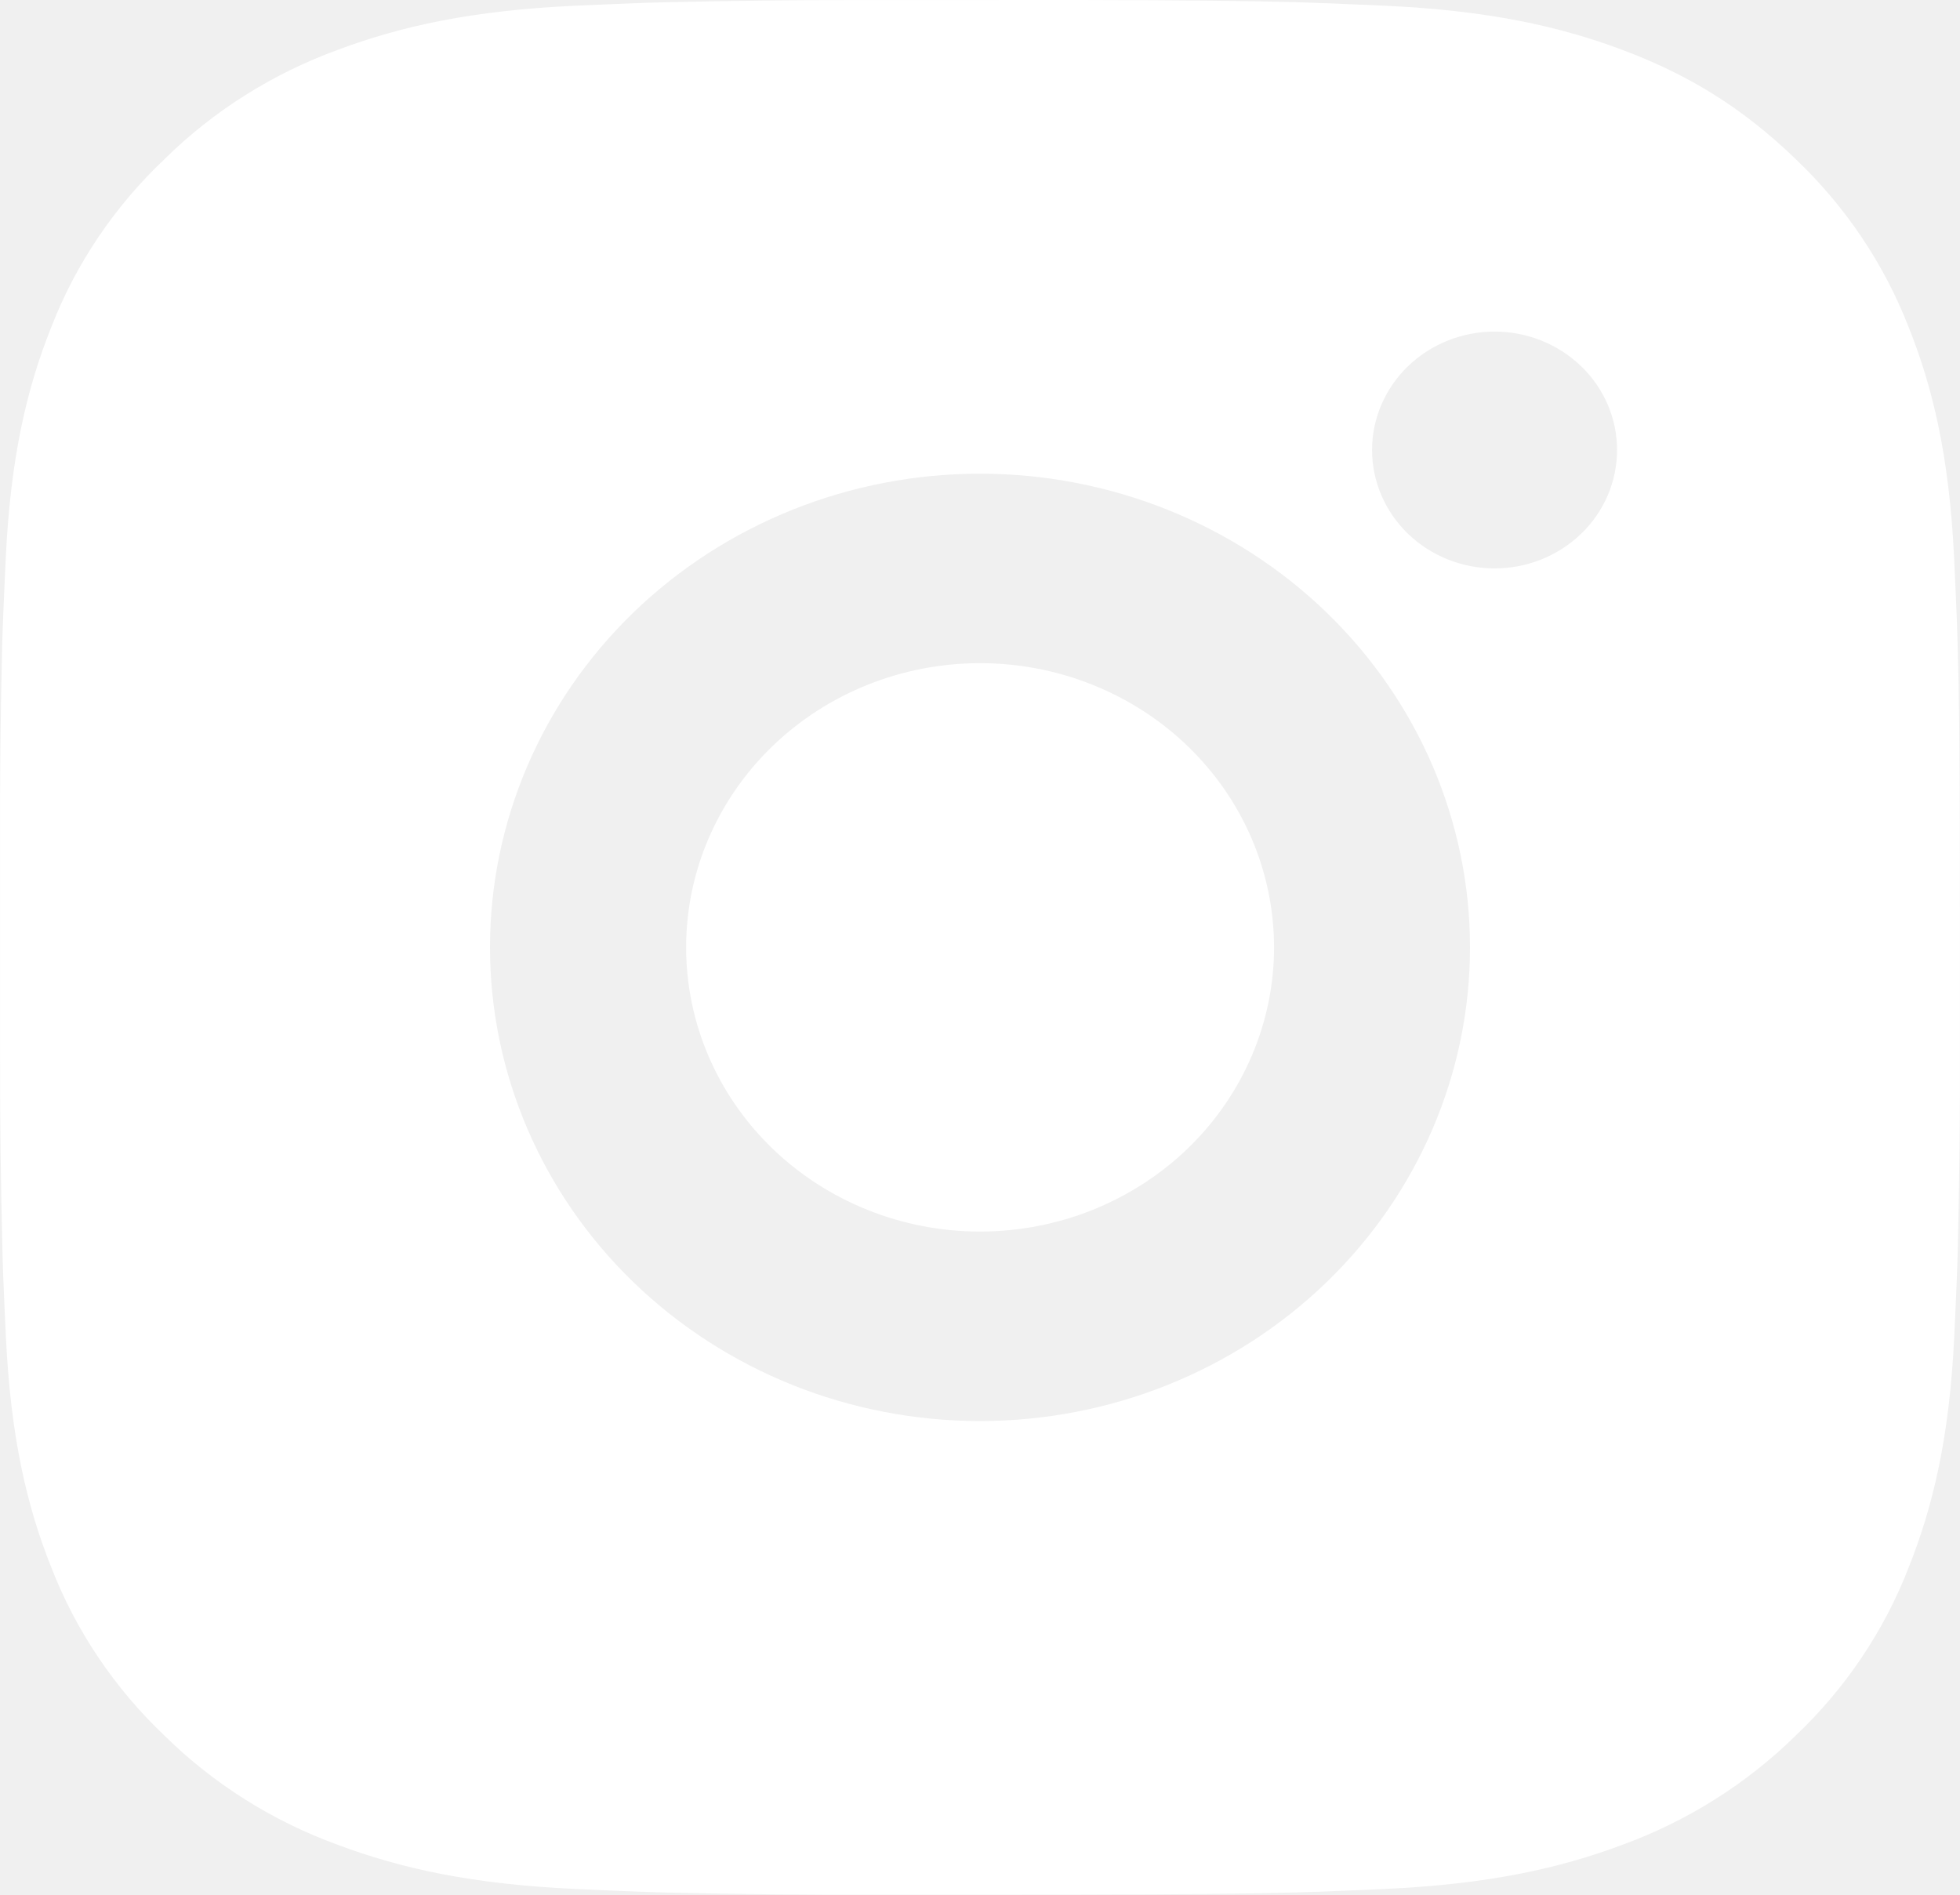
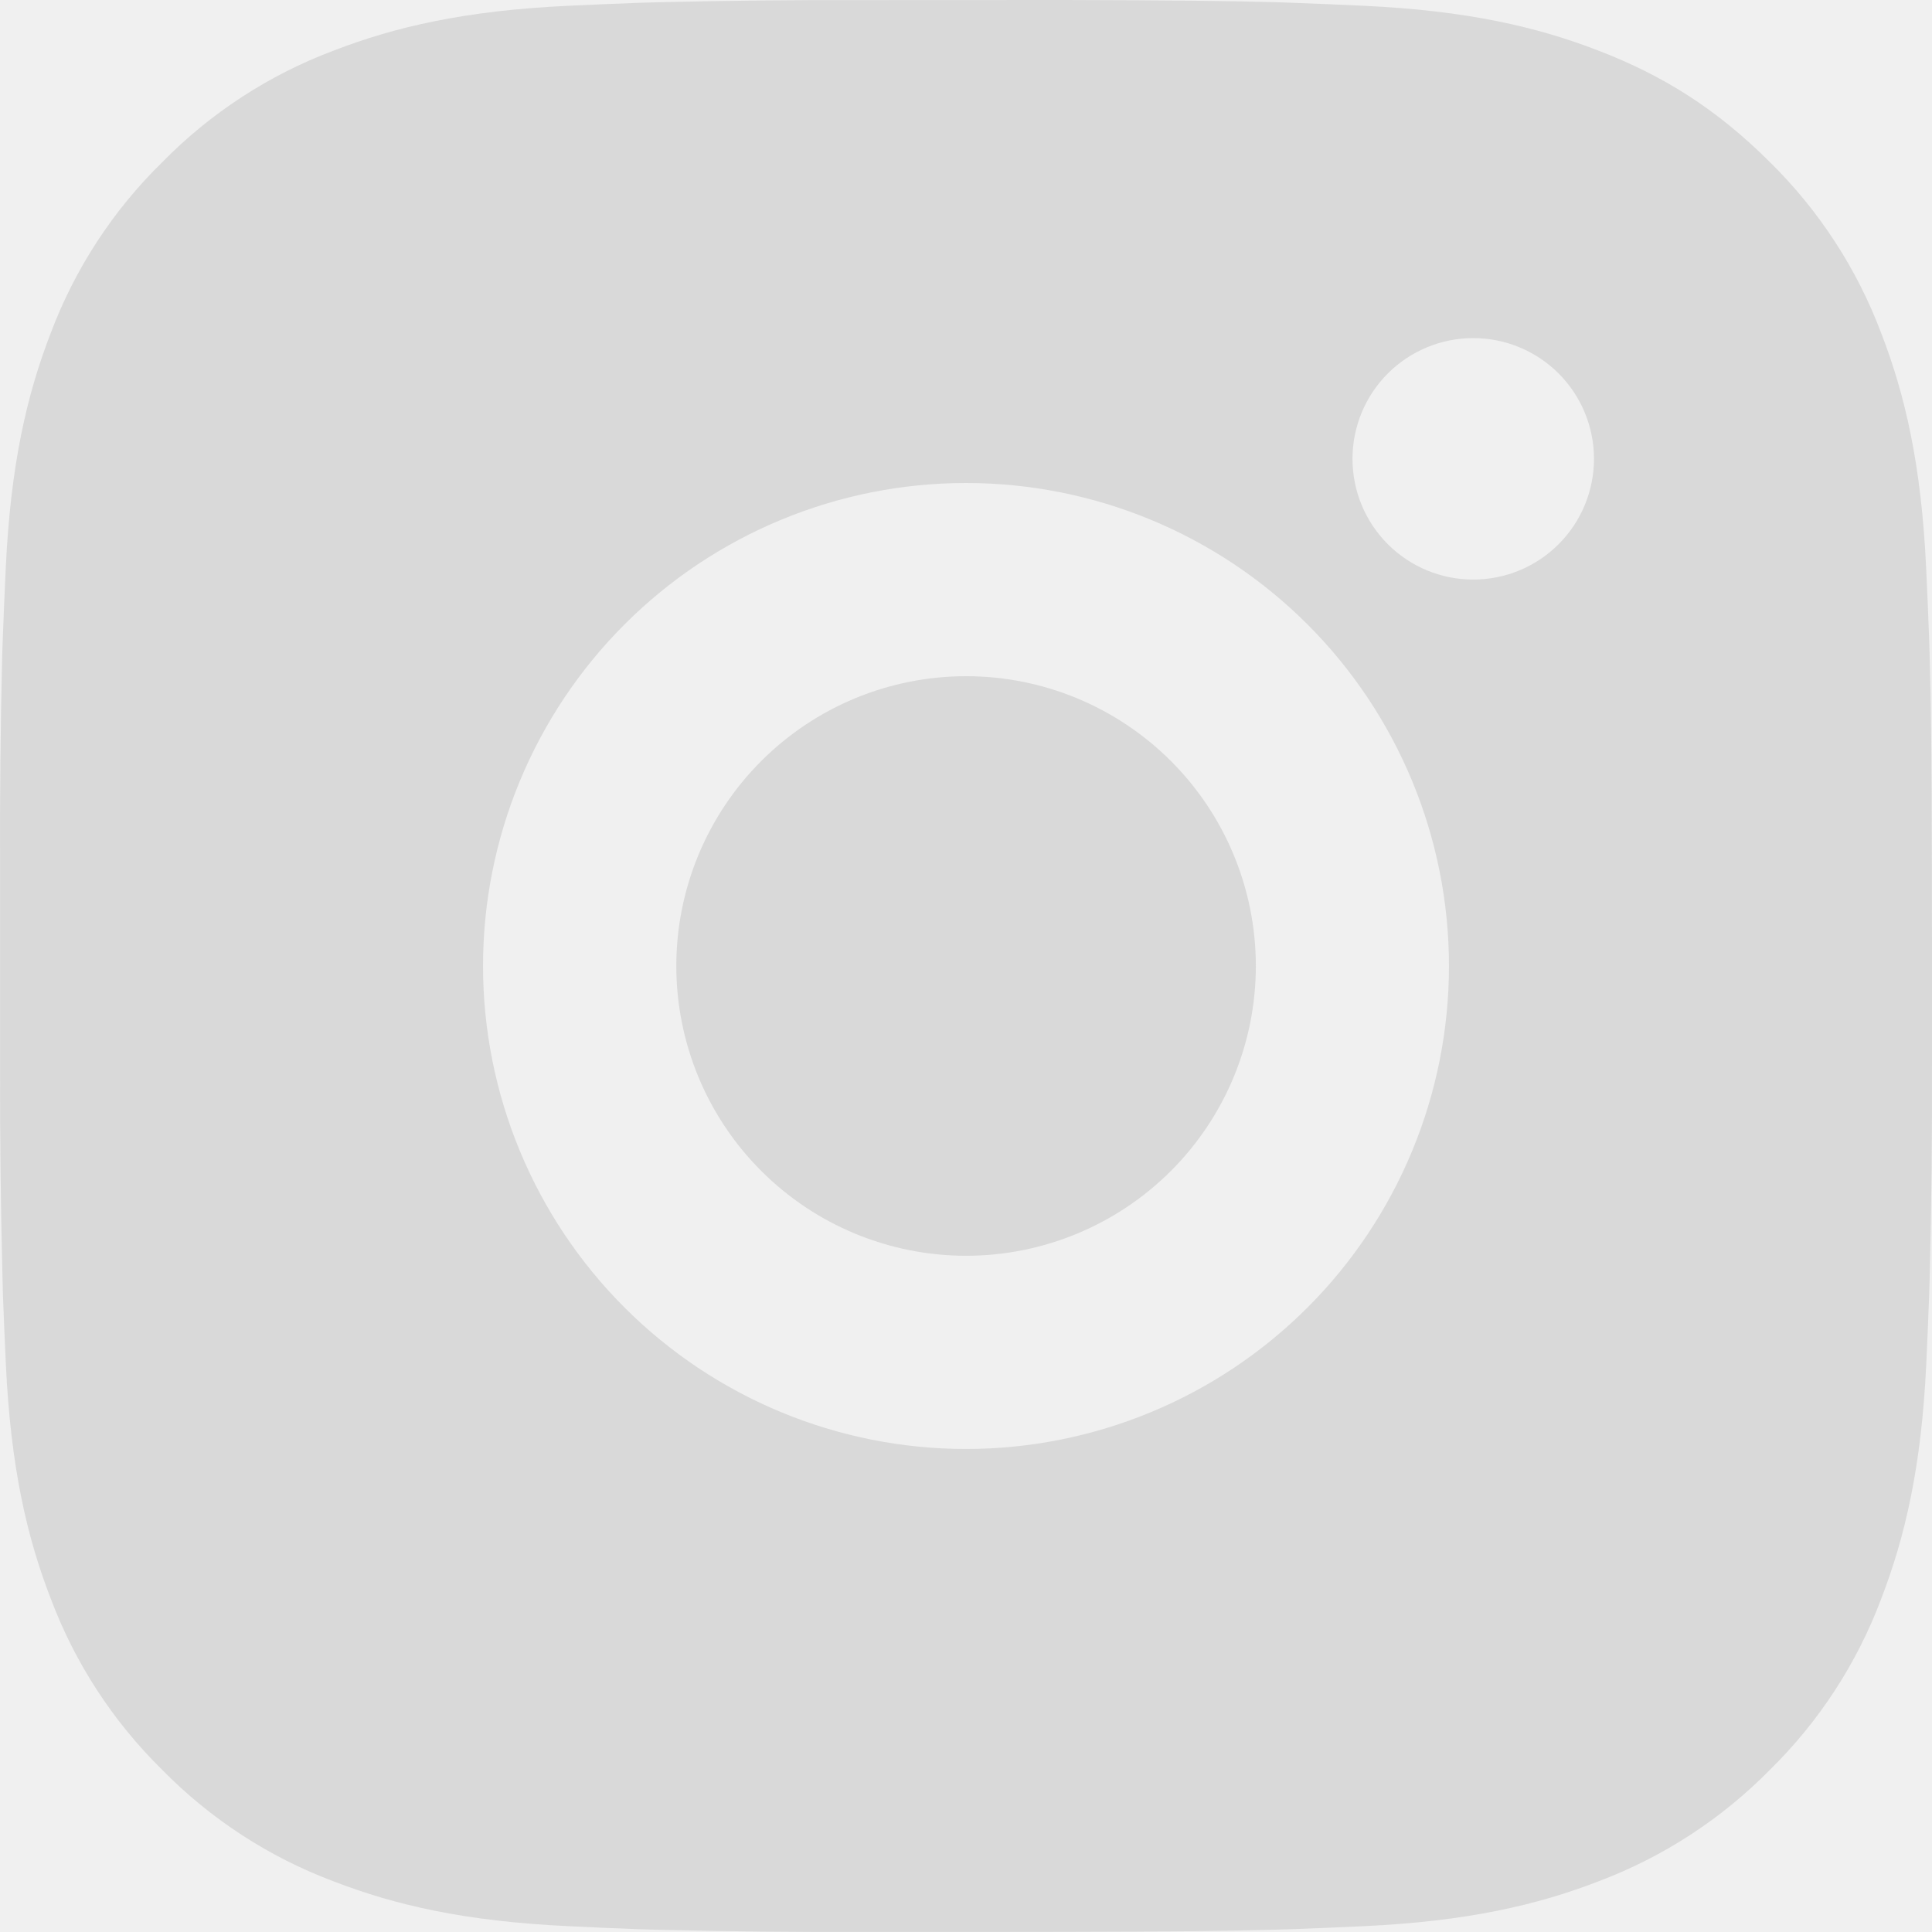
- <svg xmlns="http://www.w3.org/2000/svg" width="30" height="29" viewBox="0 0 30 29" fill="none">
-   <path d="M16.542 0C18.229 0.004 19.086 0.013 19.825 0.033L20.116 0.043C20.452 0.055 20.784 0.07 21.184 0.087C22.78 0.159 23.869 0.403 24.825 0.761C25.814 1.13 26.648 1.628 27.483 2.433C28.245 3.158 28.835 4.035 29.212 5.002C29.582 5.926 29.834 6.979 29.909 8.523C29.927 8.909 29.942 9.229 29.954 9.555L29.963 9.837C29.986 10.55 29.995 11.378 29.998 13.009L29.999 14.091V15.99C30.003 17.048 29.991 18.105 29.965 19.163L29.956 19.444C29.944 19.77 29.929 20.091 29.911 20.476C29.836 22.021 29.581 23.072 29.212 23.997C28.836 24.965 28.246 25.842 27.483 26.566C26.732 27.303 25.826 27.874 24.825 28.238C23.869 28.596 22.78 28.84 21.184 28.912C20.828 28.928 20.472 28.943 20.116 28.956L19.825 28.965C19.086 28.985 18.229 28.995 16.542 28.998L15.423 28.999H13.46C12.365 29.003 11.271 28.992 10.176 28.966L9.885 28.957C9.529 28.944 9.173 28.929 8.817 28.912C7.221 28.84 6.133 28.596 5.176 28.238C4.175 27.875 3.268 27.304 2.519 26.566C1.756 25.842 1.165 24.965 0.788 23.997C0.418 23.073 0.166 22.021 0.091 20.476C0.074 20.132 0.059 19.788 0.046 19.444L0.038 19.163C0.011 18.105 -0.002 17.048 0.001 15.99V13.009C-0.003 11.951 0.008 10.894 0.034 9.837L0.044 9.555C0.056 9.229 0.071 8.909 0.089 8.523C0.164 6.979 0.416 5.927 0.787 5.002C1.163 4.034 1.755 3.157 2.521 2.433C3.269 1.696 4.175 1.125 5.176 0.761C6.133 0.403 7.22 0.159 8.817 0.087C9.216 0.07 9.549 0.055 9.885 0.043L10.176 0.035C11.27 0.009 12.364 -0.002 13.458 0.001L16.542 0ZM15 7.25C13.011 7.25 11.104 8.014 9.697 9.373C8.291 10.733 7.5 12.577 7.5 14.5C7.5 16.422 8.291 18.267 9.697 19.626C11.104 20.986 13.011 21.75 15 21.75C16.989 21.75 18.897 20.986 20.303 19.626C21.71 18.267 22.5 16.422 22.5 14.5C22.5 12.577 21.71 10.733 20.303 9.373C18.897 8.014 16.989 7.25 15 7.25ZM15 10.15C15.591 10.15 16.176 10.262 16.722 10.481C17.268 10.699 17.764 11.019 18.182 11.423C18.6 11.827 18.932 12.307 19.158 12.834C19.384 13.362 19.5 13.928 19.501 14.499C19.501 15.07 19.384 15.636 19.158 16.164C18.932 16.691 18.601 17.171 18.183 17.575C17.765 17.979 17.269 18.299 16.724 18.518C16.178 18.737 15.592 18.849 15.002 18.85C13.808 18.85 12.664 18.391 11.82 17.576C10.976 16.76 10.502 15.653 10.502 14.5C10.502 13.346 10.976 12.24 11.82 11.424C12.664 10.608 13.808 10.15 15.002 10.15M22.876 5.075C22.379 5.075 21.902 5.266 21.55 5.606C21.199 5.946 21.001 6.407 21.001 6.887C21.001 7.368 21.199 7.829 21.55 8.169C21.902 8.509 22.379 8.7 22.876 8.7C23.373 8.7 23.85 8.509 24.202 8.169C24.554 7.829 24.751 7.368 24.751 6.887C24.751 6.407 24.554 5.946 24.202 5.606C23.85 5.266 23.373 5.075 22.876 5.075Z" fill="white" />
+ <svg xmlns="http://www.w3.org/2000/svg" width="67" height="67" viewBox="0 0 67 67" fill="none">
+   <path d="M36.944 0C40.712 0.01 42.625 0.03 44.277 0.077L44.926 0.1C45.677 0.127 46.417 0.161 47.312 0.201C50.876 0.368 53.308 0.931 55.442 1.759C57.653 2.61 59.515 3.762 61.377 5.621C63.081 7.296 64.399 9.321 65.24 11.557C66.067 13.691 66.63 16.123 66.797 19.691C66.838 20.582 66.871 21.322 66.898 22.076L66.918 22.726C66.968 24.374 66.989 26.287 66.995 30.055L66.999 32.554V36.943C67.007 39.386 66.981 41.83 66.921 44.273L66.901 44.922C66.875 45.676 66.841 46.416 66.801 47.308C66.633 50.875 66.064 53.304 65.24 55.441C64.401 57.678 63.083 59.704 61.377 61.377C59.702 63.08 57.677 64.398 55.442 65.24C53.308 66.067 50.876 66.63 47.312 66.797C46.517 66.835 45.722 66.868 44.926 66.898L44.277 66.918C42.625 66.965 40.712 66.988 36.944 66.995L34.445 66.998H30.06C27.615 67.007 25.171 66.981 22.727 66.921L22.077 66.901C21.282 66.871 20.487 66.837 19.692 66.797C16.128 66.63 13.696 66.067 11.559 65.24C9.323 64.4 7.299 63.082 5.626 61.377C3.921 59.703 2.602 57.678 1.761 55.441C0.933 53.307 0.37 50.875 0.203 47.308C0.166 46.513 0.132 45.718 0.102 44.922L0.086 44.273C0.024 41.83 -0.004 39.386 0.002 36.943L0.002 30.055C-0.007 27.612 0.017 25.169 0.076 22.726L0.099 22.076C0.126 21.322 0.159 20.582 0.2 19.691C0.367 16.123 0.93 13.694 1.757 11.557C2.598 9.319 3.92 7.293 5.63 5.621C7.302 3.918 9.325 2.599 11.559 1.759C13.696 0.931 16.125 0.368 19.692 0.201C20.583 0.161 21.327 0.127 22.077 0.1L22.727 0.08C25.17 0.021 27.613 -0.005 30.057 0.003L36.944 0ZM33.5 16.75C29.058 16.75 24.798 18.514 21.657 21.655C18.516 24.797 16.751 29.057 16.751 33.499C16.751 37.941 18.516 42.202 21.657 45.343C24.798 48.484 29.058 50.249 33.5 50.249C37.942 50.249 42.203 48.484 45.344 45.343C48.485 42.202 50.249 37.941 50.249 33.499C50.249 29.057 48.485 24.797 45.344 21.655C42.203 18.514 37.942 16.75 33.5 16.75ZM33.5 23.45C34.82 23.449 36.127 23.709 37.346 24.214C38.566 24.719 39.673 25.459 40.607 26.392C41.54 27.325 42.281 28.433 42.786 29.652C43.291 30.871 43.551 32.178 43.551 33.498C43.552 34.817 43.292 36.124 42.787 37.343C42.282 38.563 41.542 39.671 40.609 40.604C39.676 41.538 38.568 42.278 37.349 42.783C36.13 43.289 34.823 43.549 33.504 43.549C30.838 43.549 28.282 42.49 26.398 40.605C24.513 38.721 23.454 36.165 23.454 33.499C23.454 30.834 24.513 28.278 26.398 26.393C28.282 24.508 30.838 23.45 33.504 23.45M51.09 11.725C49.98 11.725 48.915 12.166 48.129 12.951C47.344 13.736 46.903 14.802 46.903 15.912C46.903 17.023 47.344 18.088 48.129 18.873C48.915 19.658 49.98 20.099 51.09 20.099C52.201 20.099 53.266 19.658 54.051 18.873C54.836 18.088 55.278 17.023 55.278 15.912C55.278 14.802 54.836 13.736 54.051 12.951C53.266 12.166 52.201 11.725 51.09 11.725Z" fill="#D9D9D9" />
</svg>
